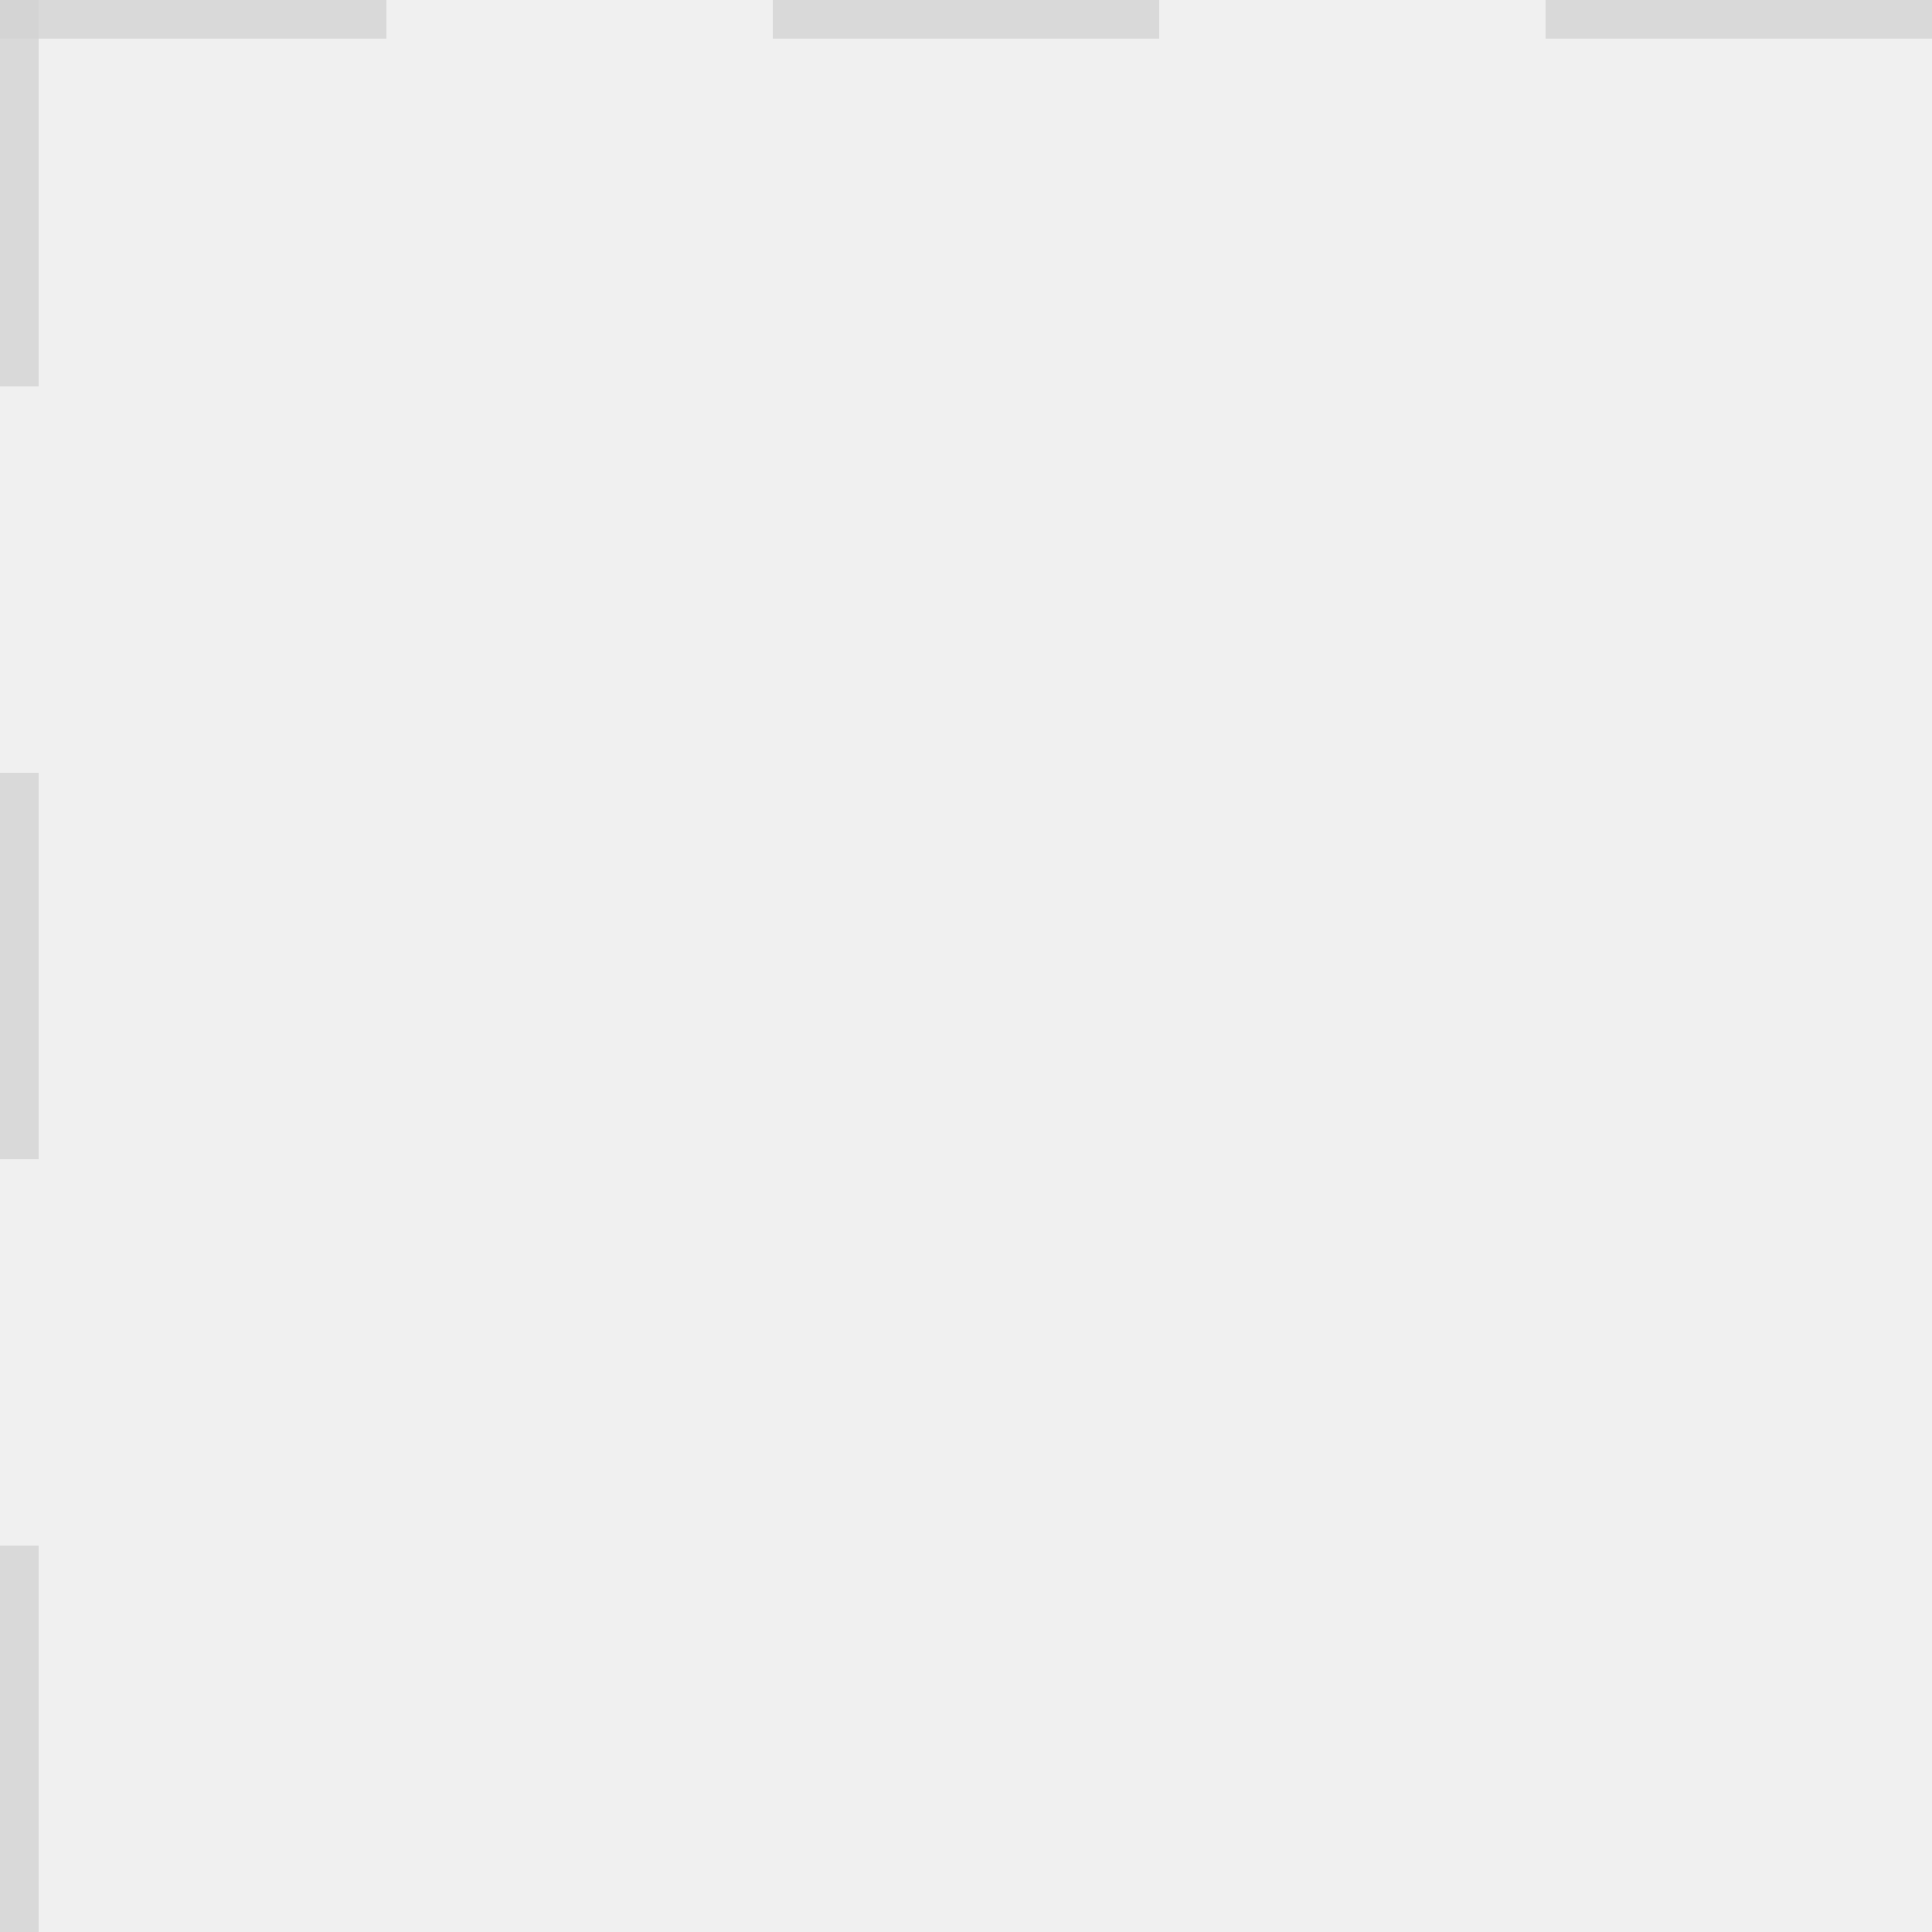
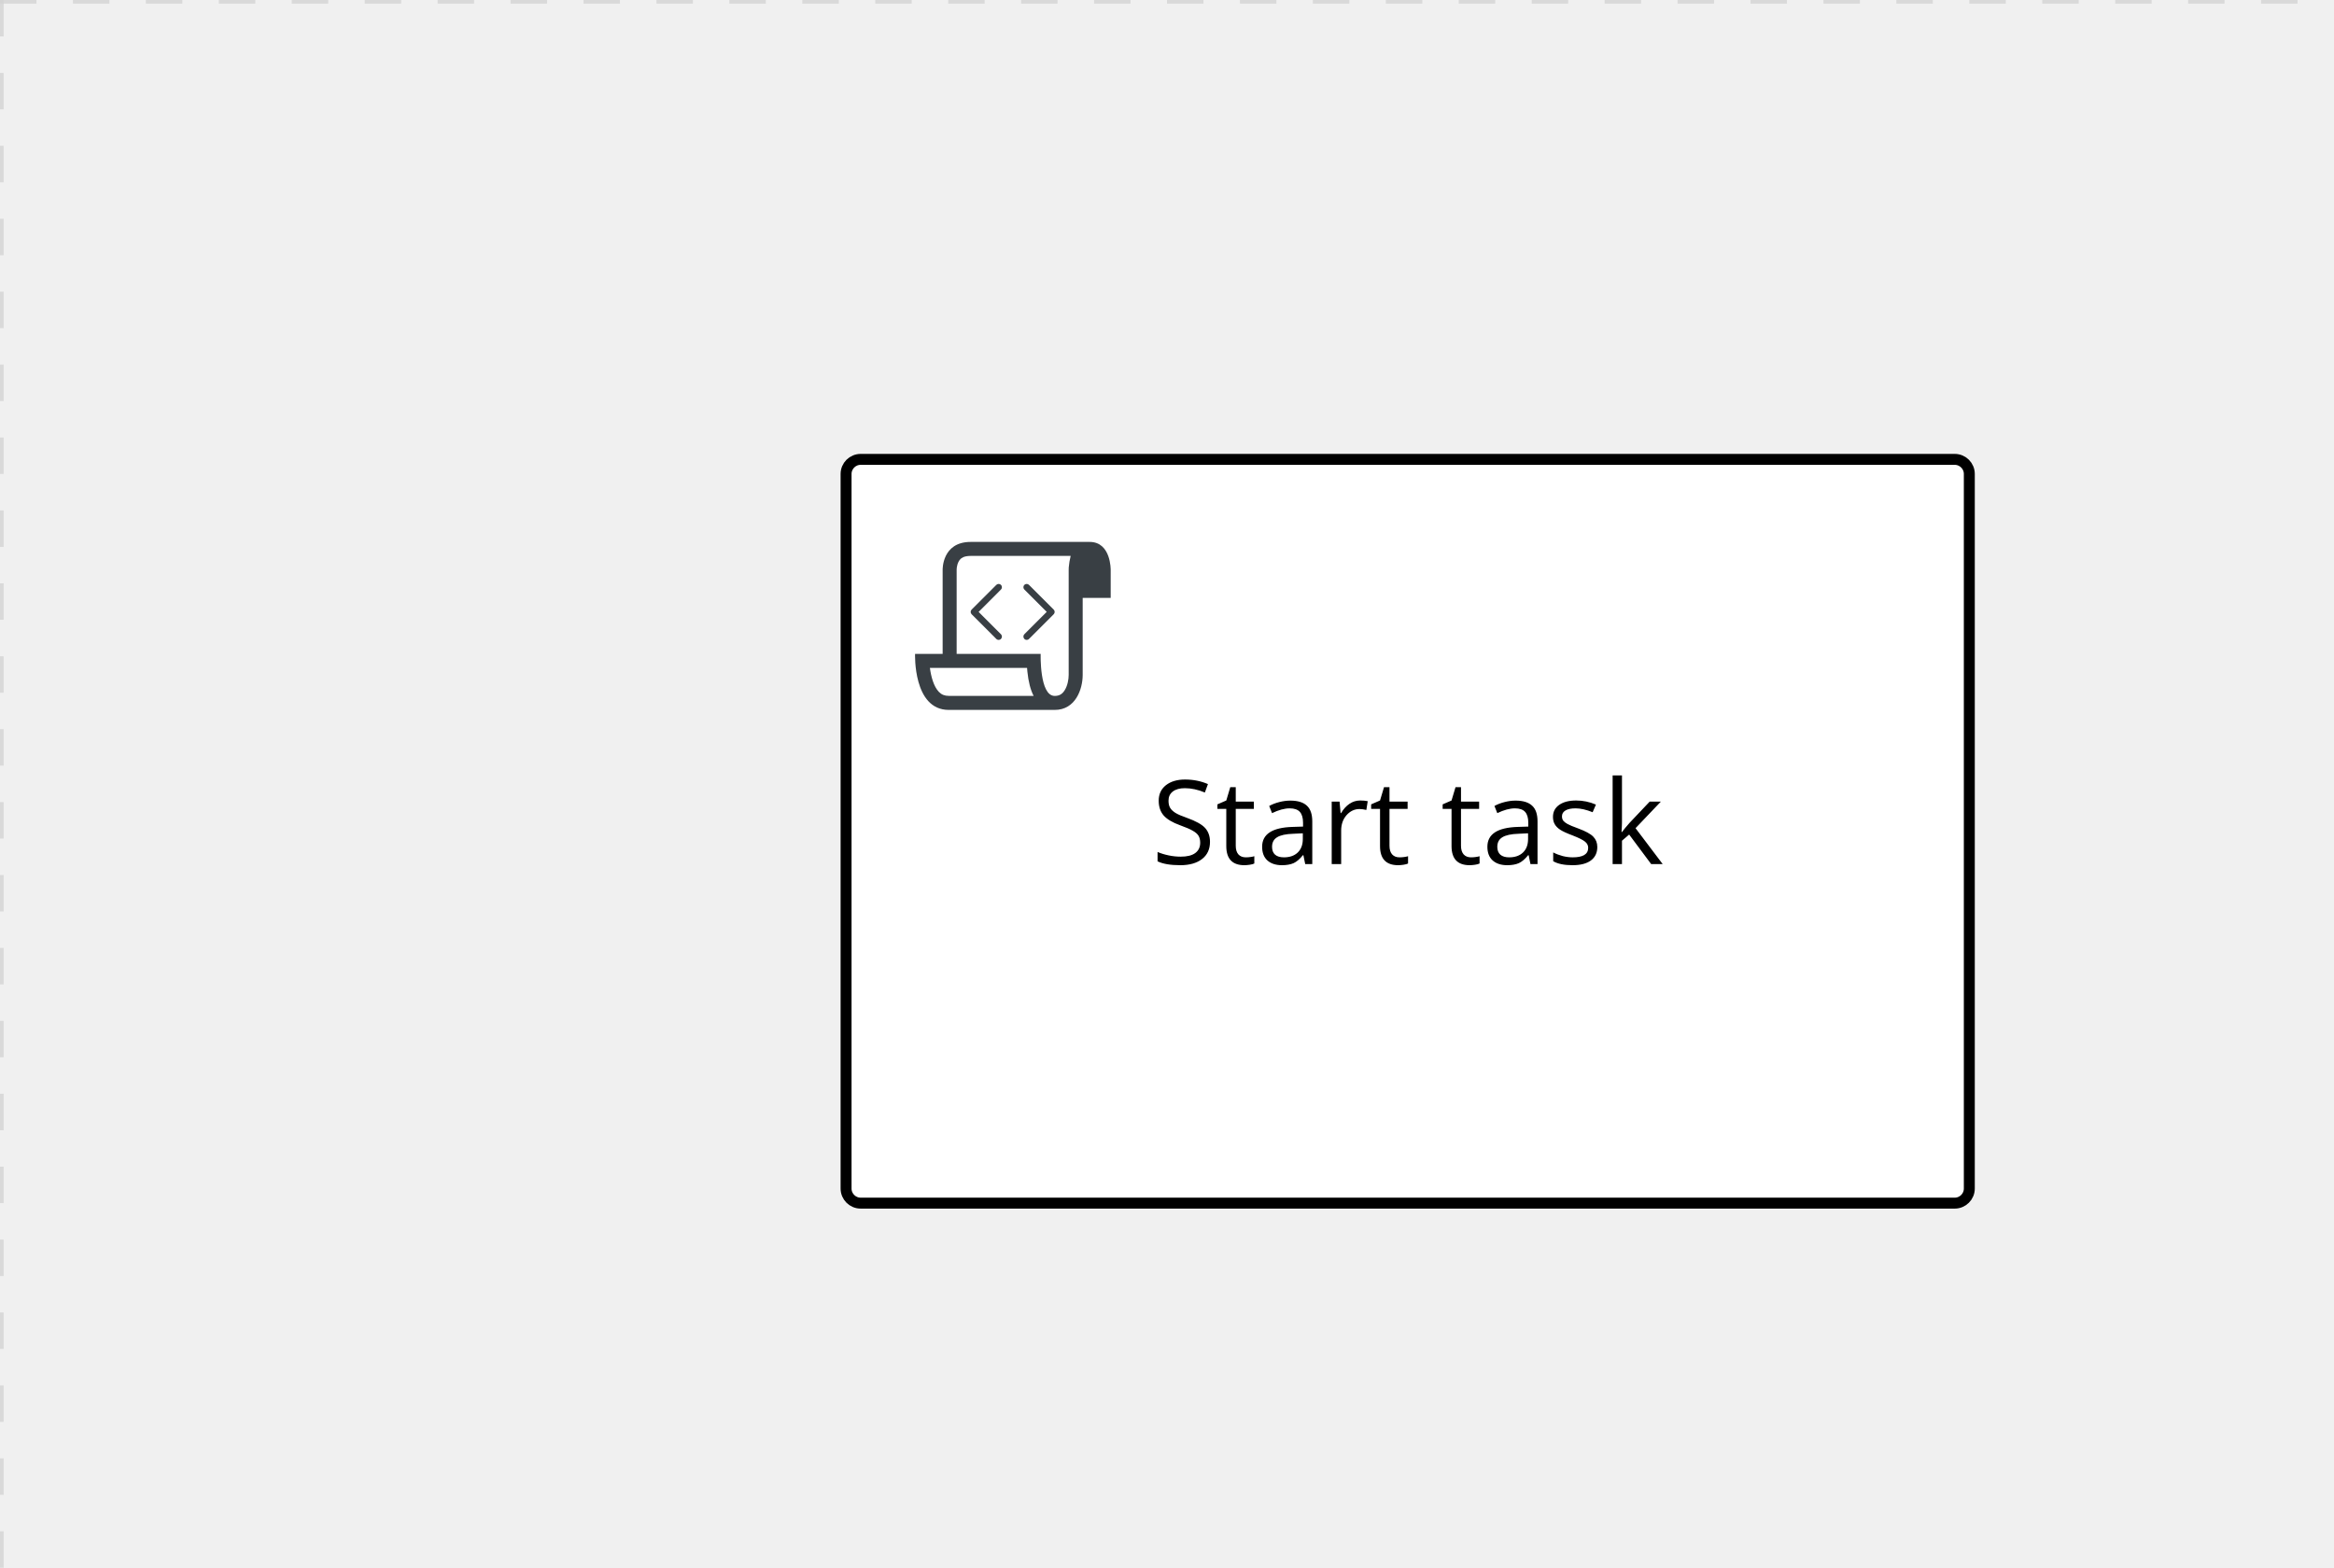
- <svg xmlns="http://www.w3.org/2000/svg" version="1.1" width="25" height="25" viewBox="0 0 25 25">
+ <svg xmlns="http://www.w3.org/2000/svg" version="1.1" width="320" height="215" viewBox="0 0 320 215">
  <defs />
  <g transform="matrix(1,0,0,1,0,0)">
    <g>
      <g>
        <g>
          <path fill="none" stroke="#d3d3d3" paint-order="fill stroke markers" d=" M 0 0 L 1200 0" stroke-miterlimit="10" stroke-opacity="0.8" stroke-dasharray="5" />
        </g>
        <g>
          <path fill="none" stroke="#d3d3d3" paint-order="fill stroke markers" d=" M 0 0 L 0 800" stroke-miterlimit="10" stroke-opacity="0.8" stroke-dasharray="5" />
        </g>
      </g>
+       <g id="_190B9DED-5C5A-4CC2-B072-D0055DD09C43" bpmn2nodeid="_190B9DED-5C5A-4CC2-B072-D0055DD09C43" transform="matrix(1,0,0,1,116,63)">
+         <g>
+           <path fill="none" stroke="none" />
+         </g>
+         <g transform="matrix(1,0,0,1,0,0)">
+           <path fill="#ffffff" stroke="none" id="_190B9DED-5C5A-4CC2-B072-D0055DD09C43?shapeType=BACKGROUND" paint-order="stroke fill markers" d=" M 2 0 L 152 0 L 152 0 A 2 2 0 0 1 154 2 L 154 100 L 154 100 A 2 2 0 0 1 152 102 L 2 102 L 2 102 A 2 2 0 0 1 0 100 L 0 2 L 0 2 A 2 2 0 0 1 2 0 Z" />
+         </g>
+         <g transform="matrix(1,0,0,1,0,0)">
+           <path fill="none" stroke="rgb(0,0,0)" id="_190B9DED-5C5A-4CC2-B072-D0055DD09C43?shapeType=BORDER&amp;renderType=STROKE" paint-order="fill stroke markers" d=" M 2 0 L 152 0 L 152 0 A 2 2 0 0 1 154 2 L 154 100 L 154 100 A 2 2 0 0 1 152 102 L 2 102 L 2 102 A 2 2 0 0 1 0 100 L 0 2 L 0 2 A 2 2 0 0 1 2 0 Z" stroke-miterlimit="10" stroke-width="1.5" stroke-dasharray="" />
+         </g>
+         <g>
+           <g transform="matrix(0.06,0,0,0.06,9.4,9.4)">
+             <g transform="matrix(1,0,0,1,0,0)">
+               <path fill="#393f44" stroke="none" id="_190B9DED-5C5A-4CC2-B072-D0055DD09C43undefined" paint-order="stroke fill markers" d=" M 0 0 M 197.3 130.2 C 194.4 127.3 189.6 127.3 186.7 130.2 L 130.2 186.7 C 127.3 189.6 127.3 194.4 130.2 197.3 L 186.7 253.8 C 188.1 255.3 190.1 256 192 256 C 193.9 256 195.9 255.3 197.3 253.7 C 200.2 250.8 200.2 246 197.3 243.1 L 146.2 192 L 197.3 140.8 C 200.2 137.9 200.2 133.1 197.3 130.2 Z" />
+             </g>
+             <g transform="matrix(1,0,0,1,0,0)">
+               <path fill="#393f44" stroke="none" id="_190B9DED-5C5A-4CC2-B072-D0055DD09C43undefined" paint-order="stroke fill markers" d=" M 0 0 M 261.3 130.2 C 258.4 127.3 253.6 127.3 250.7 130.2 C 247.8 133.1 247.8 137.9 250.7 140.8 L 301.8 191.9 L 250.7 243 C 247.8 245.9 247.8 250.7 250.7 253.6 C 252.1 255.3 254.1 256 256 256 C 257.9 256 259.9 255.3 261.3 253.8 L 317.8 197.3 C 320.7 194.4 320.7 189.6 317.8 186.7 L 261.3 130.2 Z" />
+             </g>
+             <g transform="matrix(1,0,0,1,0,0)">
+               <path fill="#393f44" stroke="none" id="_190B9DED-5C5A-4CC2-B072-D0055DD09C43undefined" paint-order="stroke fill markers" d=" M 0 0 M 400 32 C 400 32 152.8 32 128 32 C 62 32 64 96 64 96 L 64 288 L 1 288 C 1 288 -4 416 78 416 L 320 416 C 368 416 384 368 384 336 C 384 314.2 384 224.4 384 160 L 448 160 L 448 96 C 448 96 449 32 400 32 Z M 0 0 M 78 383.9 C 68.5 383.9 61.6 381.1 55.5 374.9 C 43.4 362.4 37.5 339.6 34.9 320 L 256.9 320 C 257.1 322.7 257.3 325.4 257.6 328.2 C 260 351.6 264.7 370.1 271.9 383.9 L 78 383.9 L 78 383.9 Z M 0 0 M 352 336 C 352 345.9 349.6 360.3 342.9 371 C 337.2 380.1 330.4 384 320 384 C 285 384 288 288 288 288 L 96 288 L 96 96 L 96 95.9 L 96 95.1 C 96 90.6 97.6 78.3 104.7 71.2 C 106.5 69.4 111.9 64 128 64 L 356.5 64 C 354.4 72.8 352.8 81.8 352.2 89.9 C 352.2 90.5 352.1 91.1 352.1 91.7 C 352.1 92 352.1 92.3 352.1 92.6 C 352 94.8 352 96 352 96 L 352 160 L 352 336 Z" />
+             </g>
+           </g>
+         </g>
+         <g transform="matrix(1,0,0,1,41.875,43.5)">
+           <text fill="#000000" stroke="none" font-family="Open Sans" font-size="12pt" font-style="normal" font-weight="normal" text-decoration="normal" x="35.125" y="12" text-anchor="middle" dominant-baseline="alphabetic">Start task</text>
+         </g>
+       </g>
+       <g transform="matrix(1,0,0,1,116,63)" />
    </g>
  </g>
</svg>
